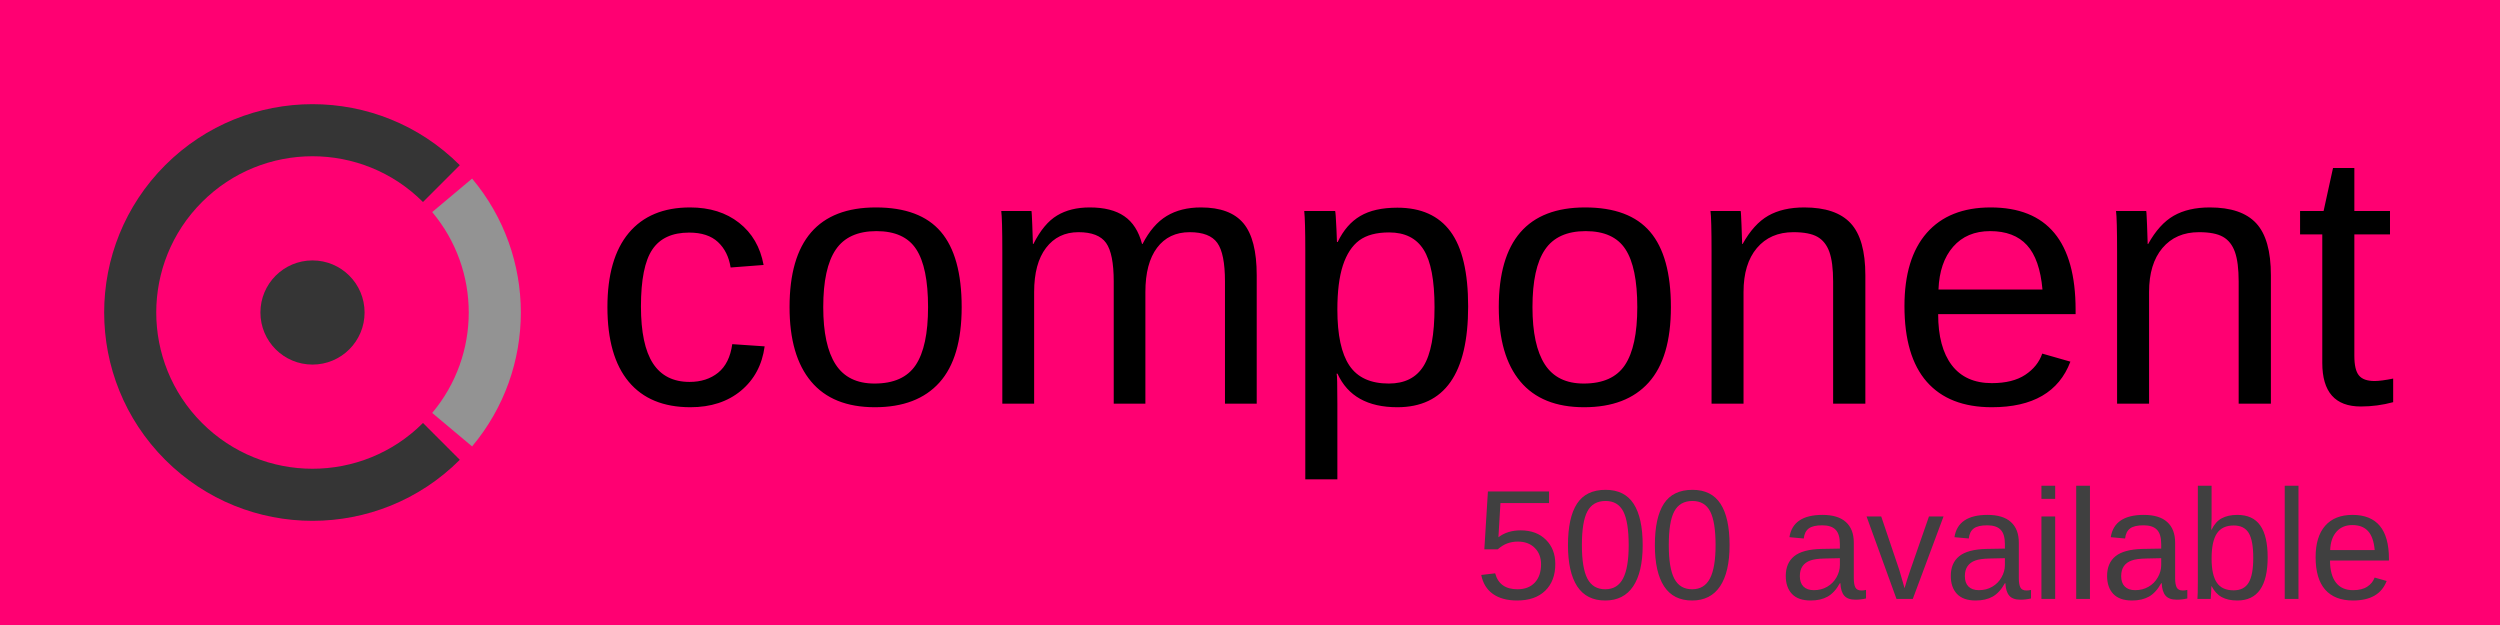
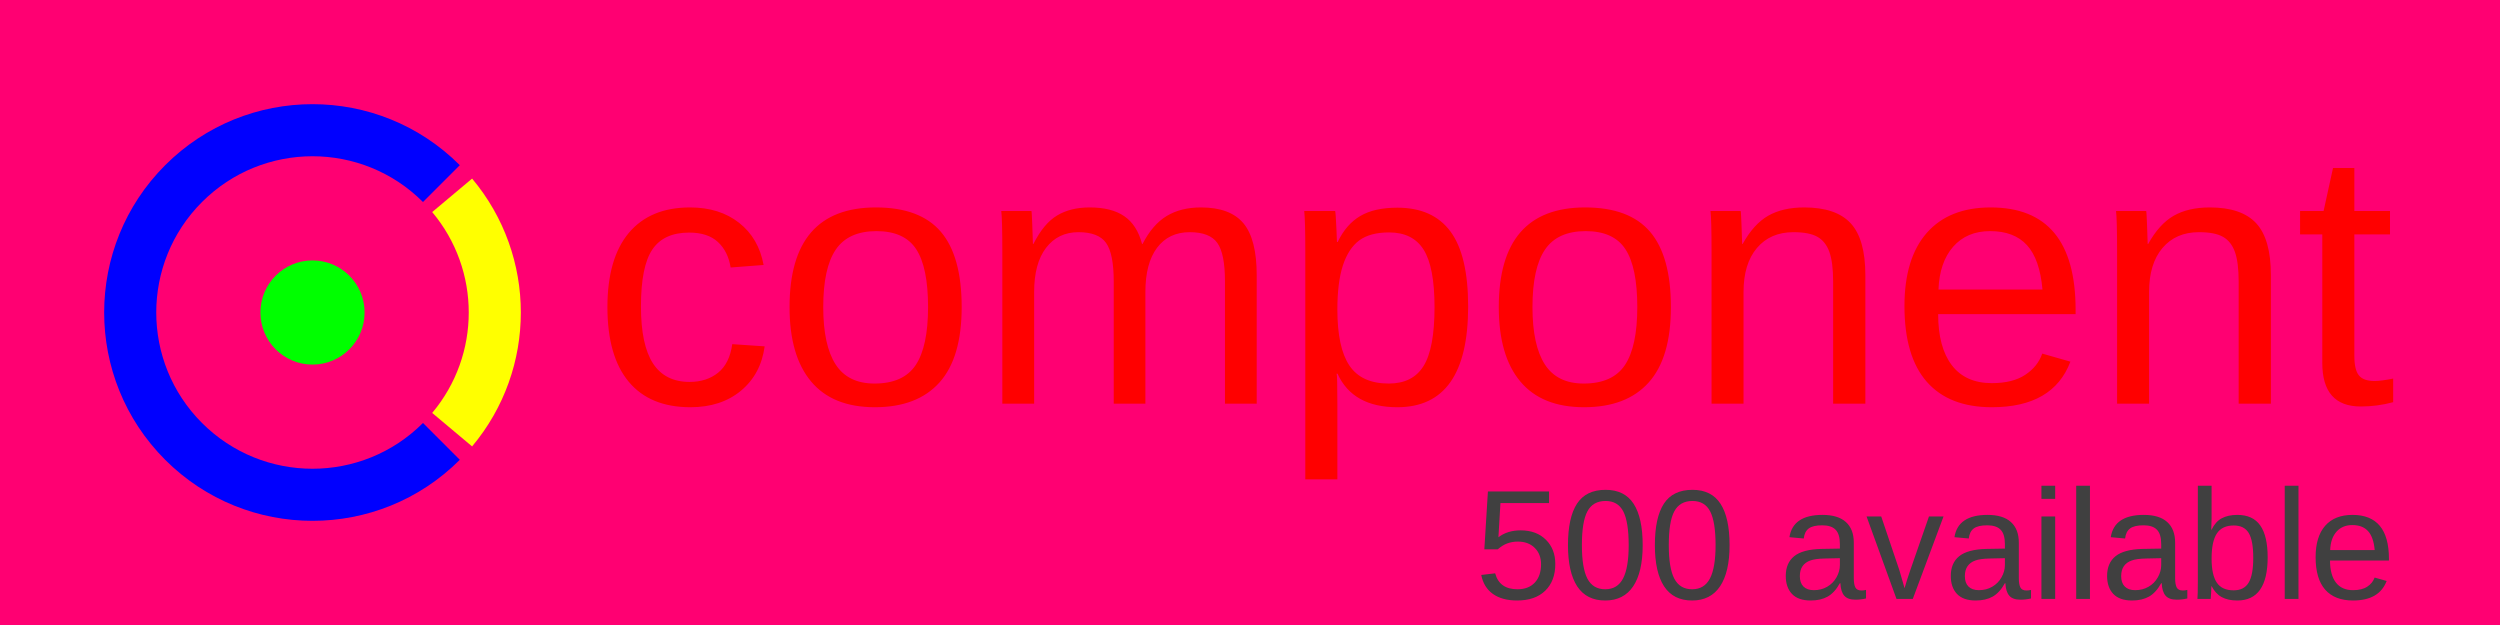
<svg xmlns="http://www.w3.org/2000/svg" width="960px" height="240px">
  <g transform="scale(2)">
    <rect x="0" y="0" width="960" height="240" fill="#FF0072" />
-     <circle cx="60" cy="60" r="10" fill="#353535" />
-     <path fill="#353535" d="M81.213,81.213 L88.284,88.284 A40,40 0 1 1 88.284,31.716 L81.213,38.787 A30,30 0 1 0 81.213,81.213 z" />
-     <path fill="#939393" d="M82.981,40.716 L90.642,34.288 A40,40 0 0 1 90.642,85.712 L82.981,79.284 A30,30 0 0 0 82.981,40.716 z" />
-     <text x="460" y="77.5" font-family="Arial" font-size="70" text-anchor="end" fill="#000000">component</text>
+     <circle cx="60" cy="60" r="10" fill="#00FF00" />
+     <path fill="#0000FF" d="M81.213,81.213 L88.284,88.284 A40,40 0 1 1 88.284,31.716 L81.213,38.787 A30,30 0 1 0 81.213,81.213 z" />
+     <path fill="#FFFF00" d="M82.981,40.716 L90.642,34.288 A40,40 0 0 1 90.642,85.712 L82.981,79.284 A30,30 0 0 0 82.981,40.716 z" />
+     <text x="460" y="77.5" font-family="Arial" font-size="70" text-anchor="end" fill="#FF0000">component</text>
    <text x="460" y="115" font-family="Arial" font-size="30" text-anchor="end" fill="#404040">500 available</text>
  </g>
</svg>
